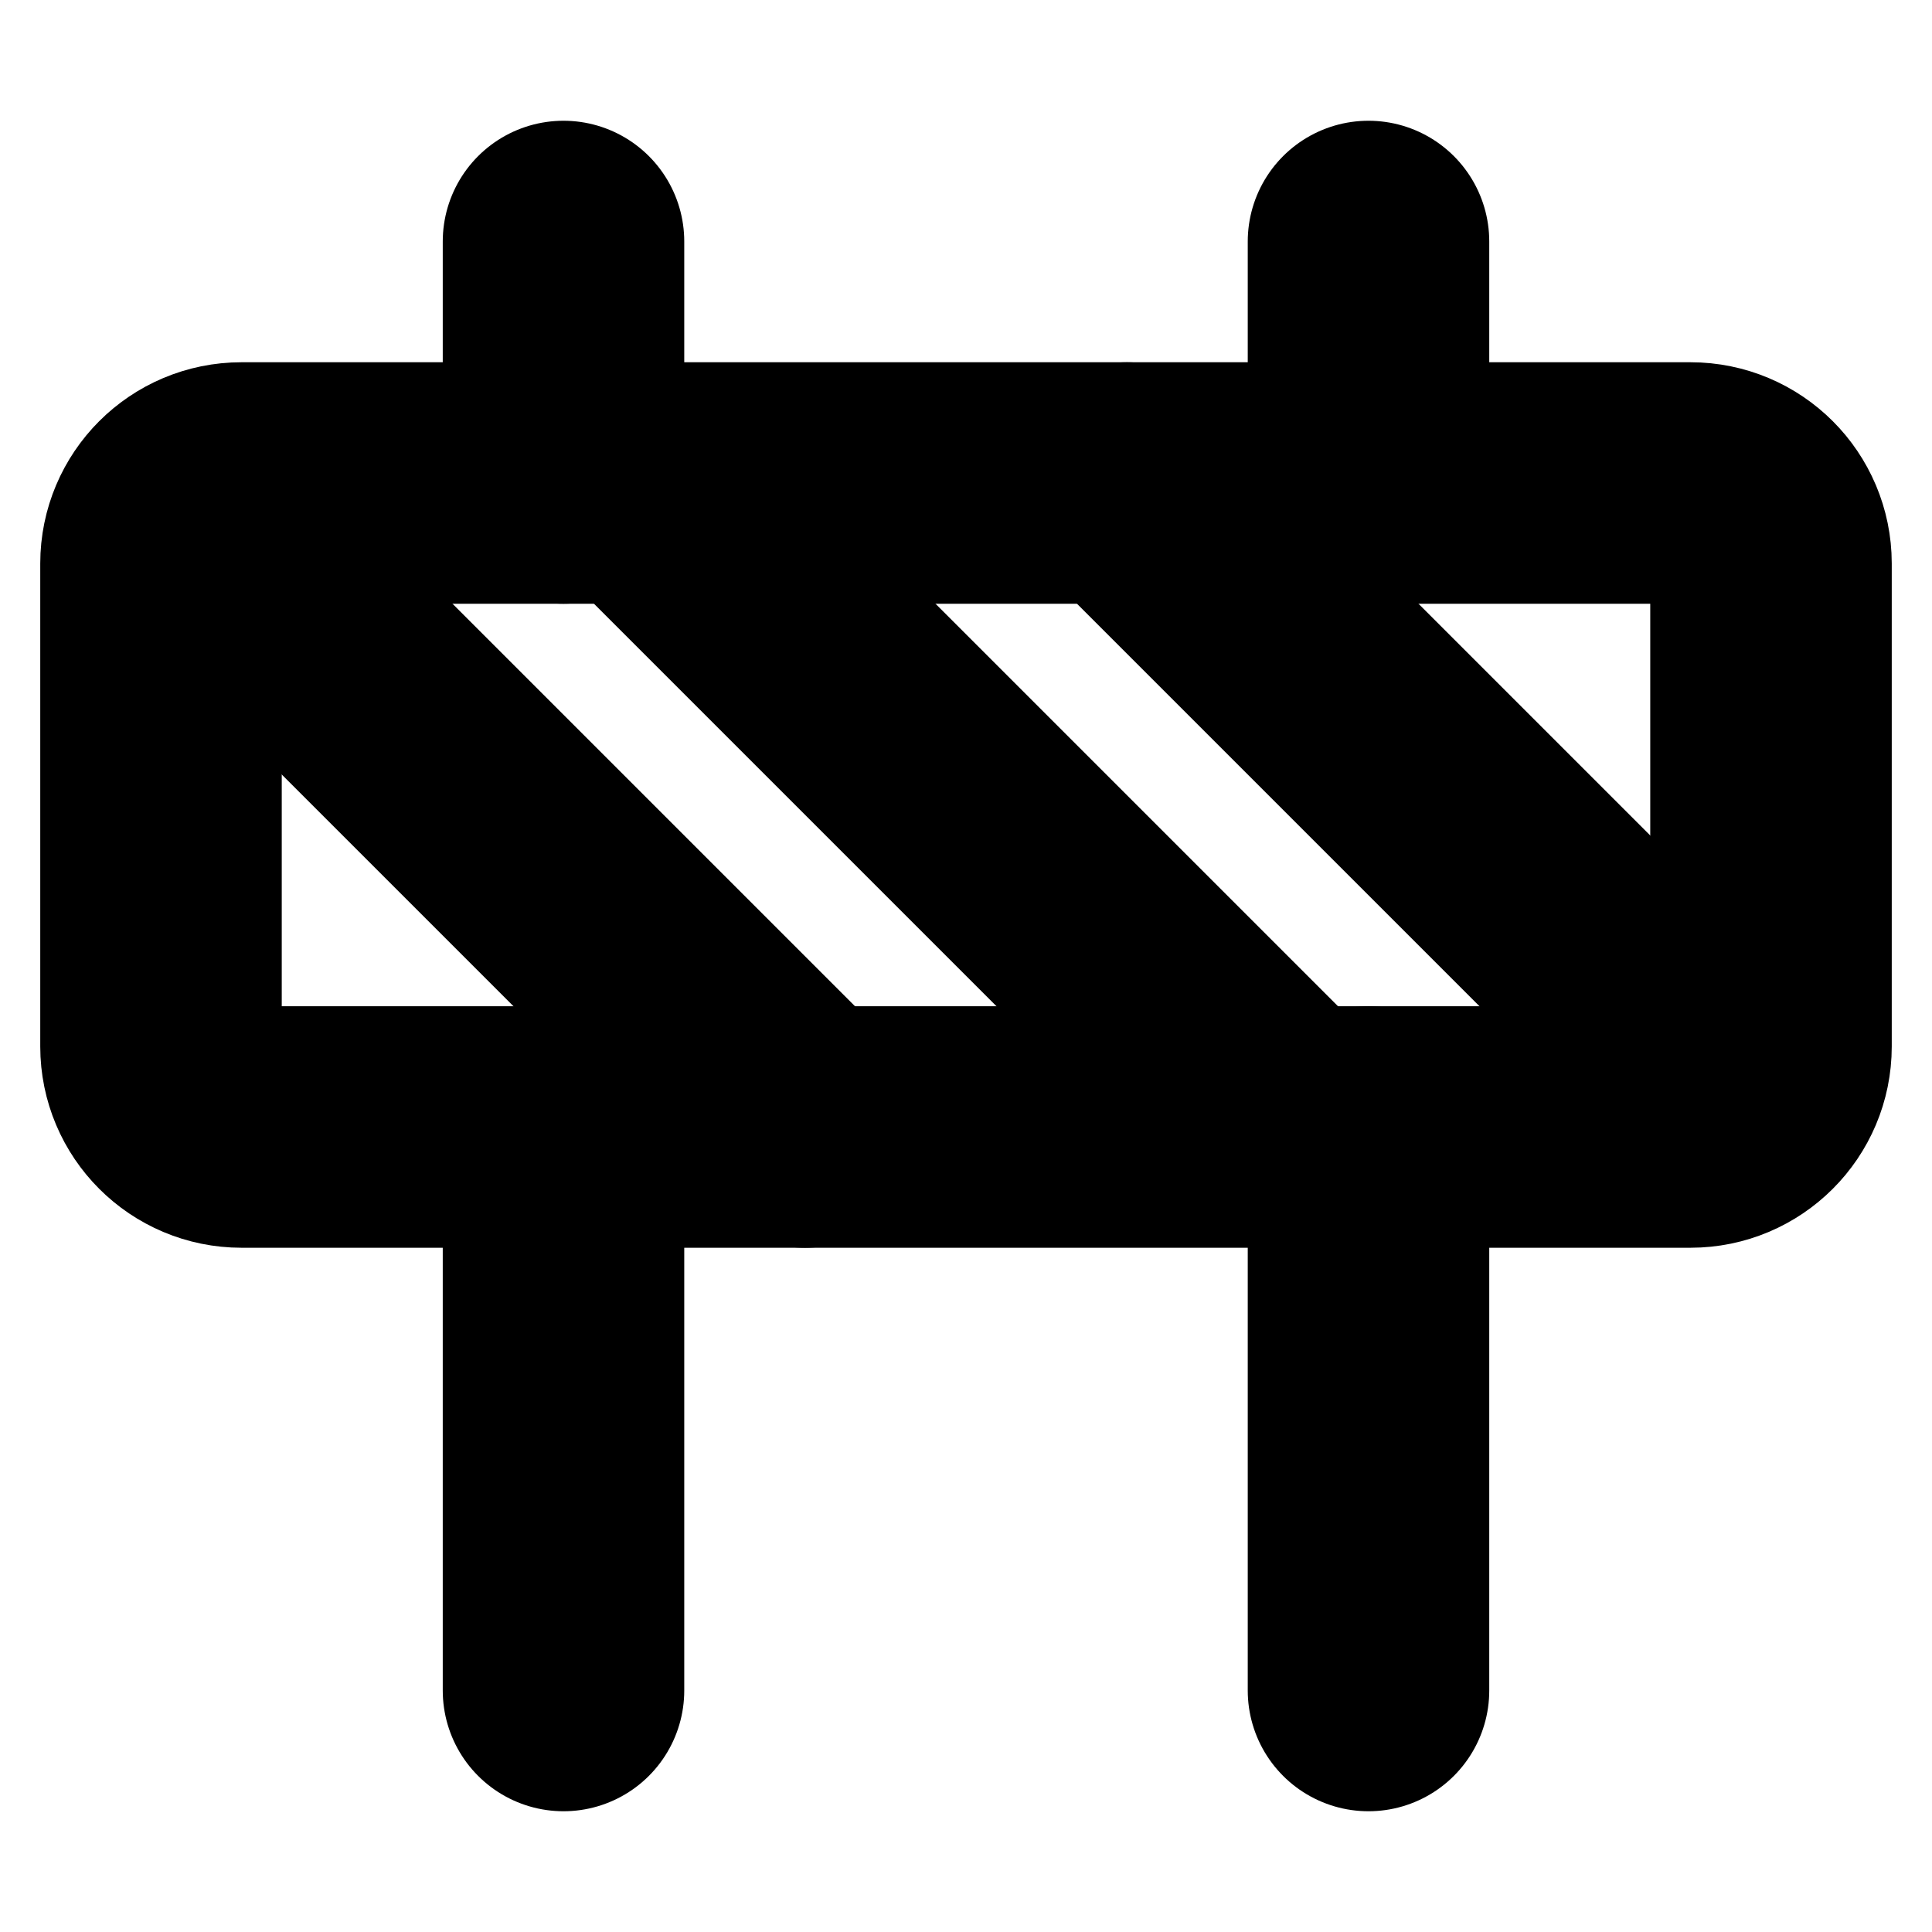
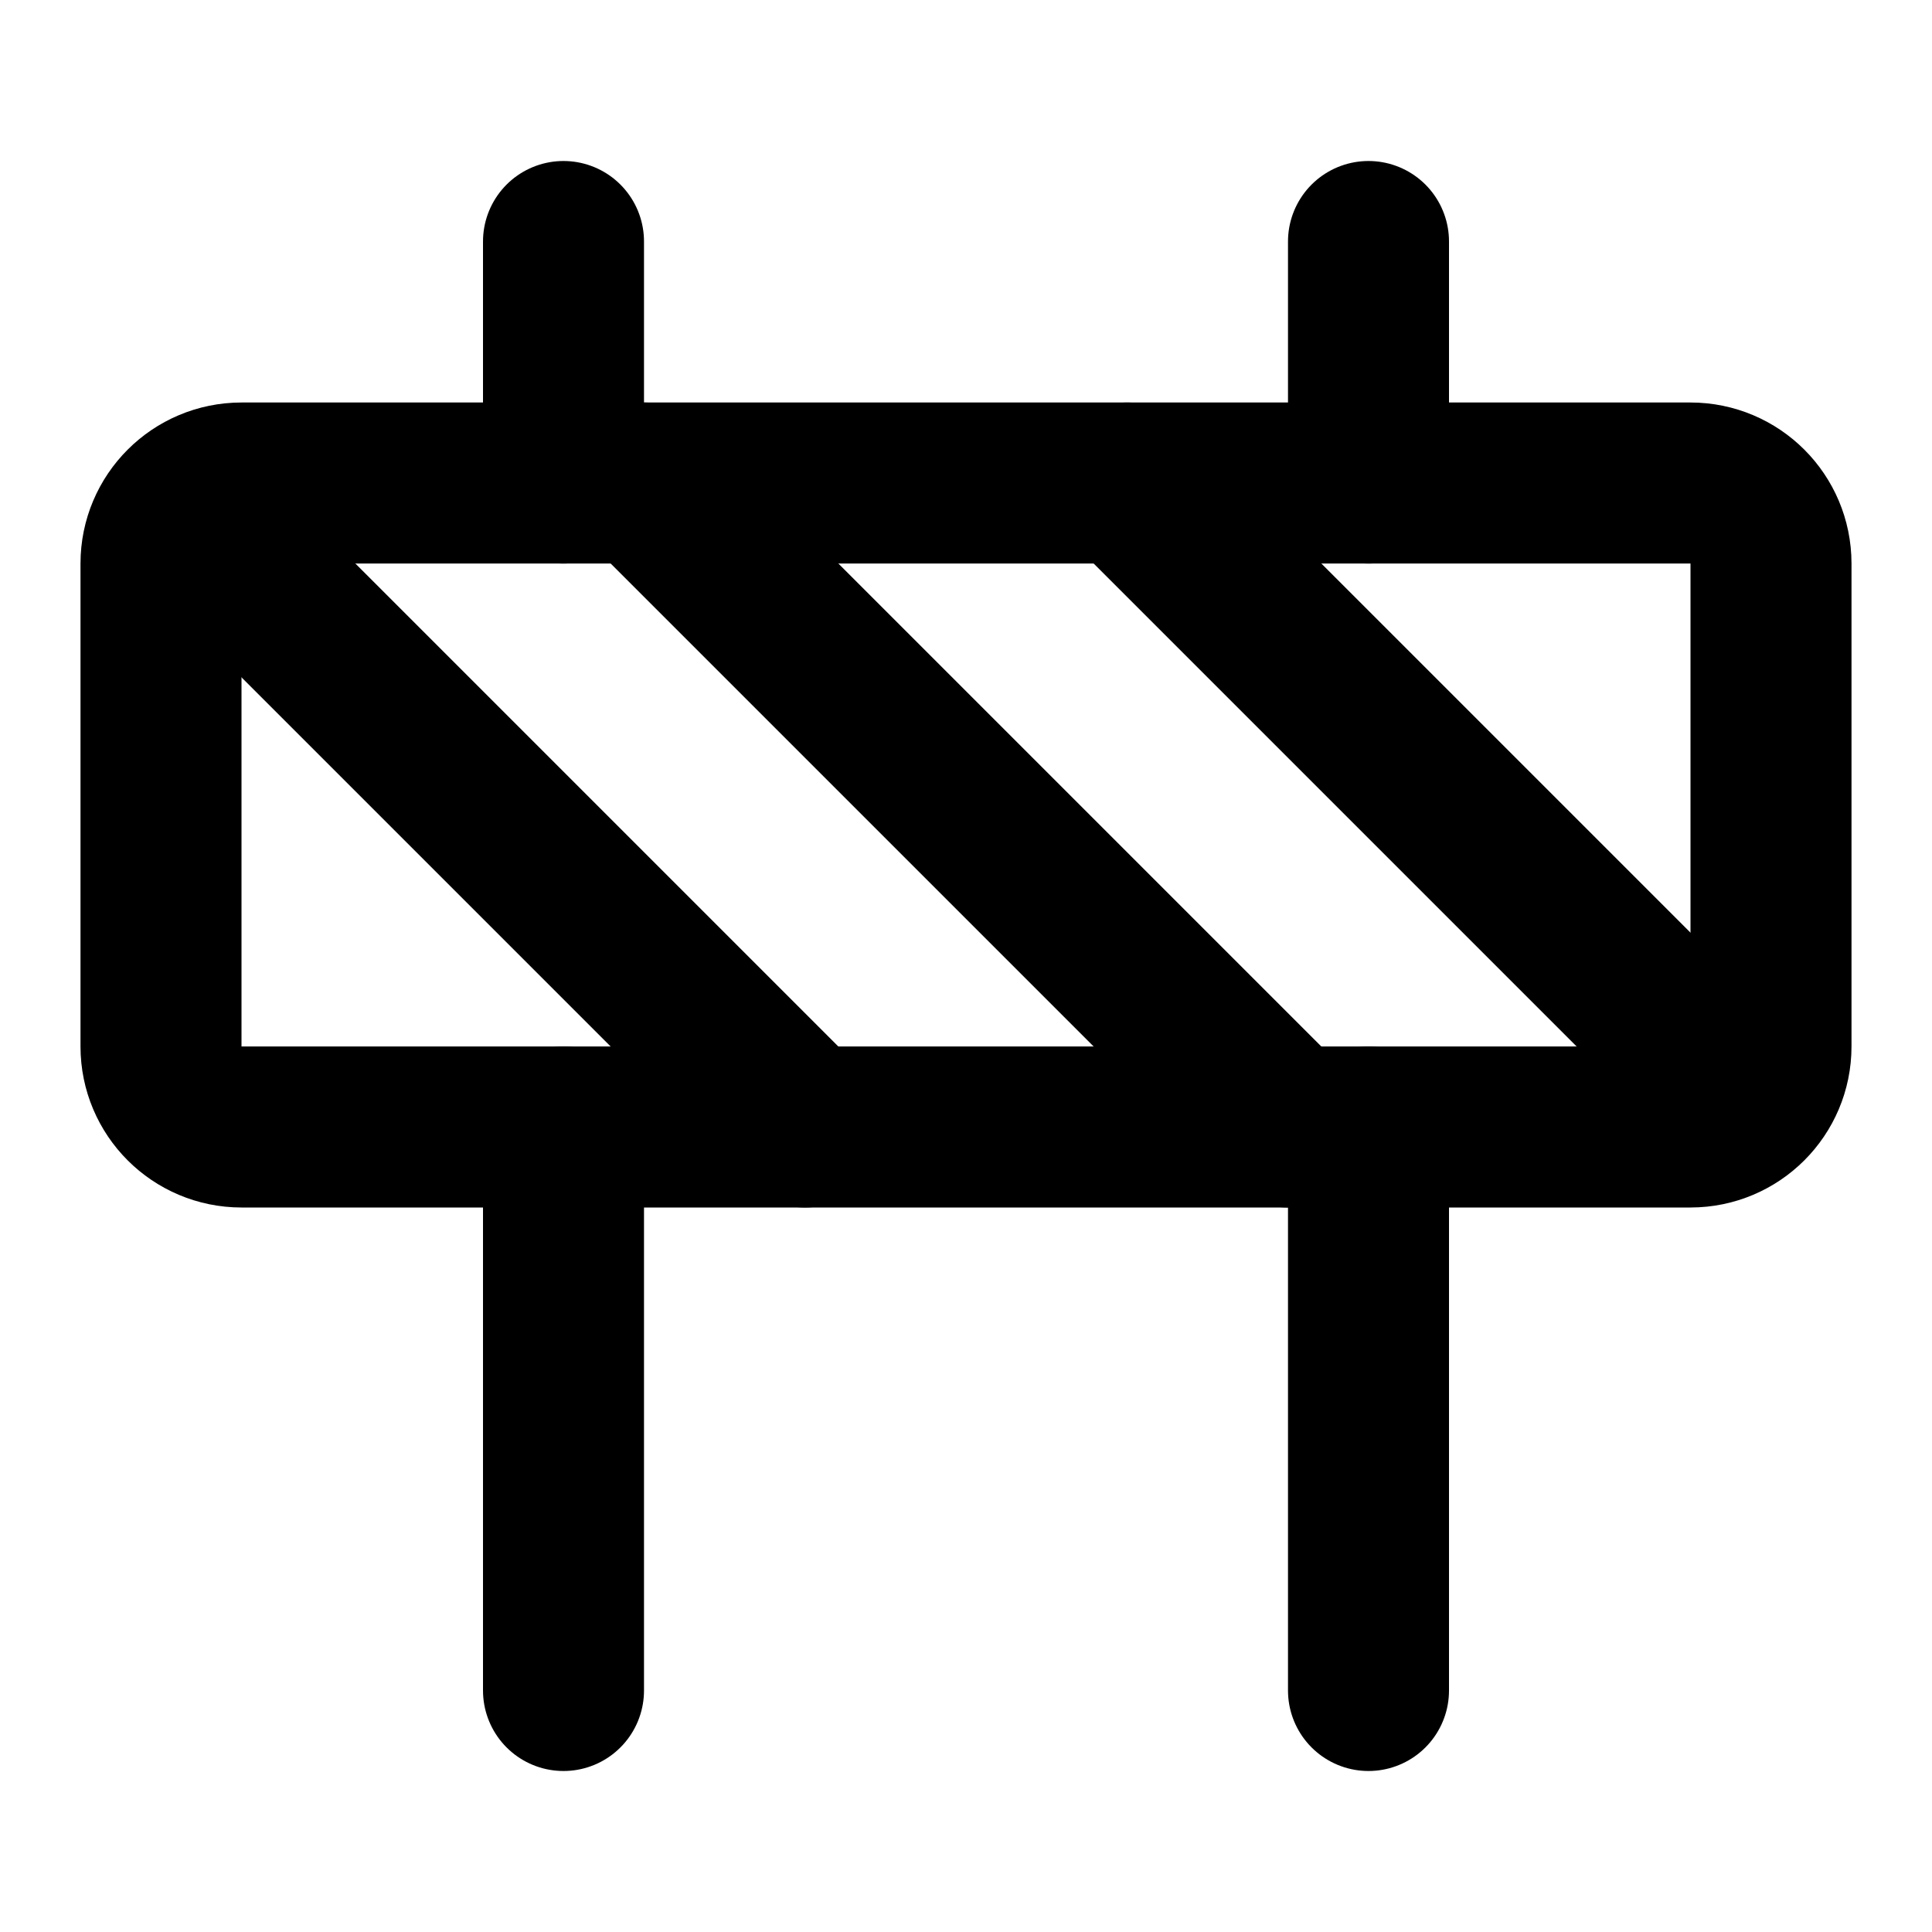
- <svg xmlns="http://www.w3.org/2000/svg" class="lucide lucide-construction" width="100%" height="100%" viewBox="0 0 24 24" fill="none" stroke="currentColor" stroke-width="3" stroke-linecap="round" stroke-linejoin="round" aria-hidden="true" focusable="false">
+ <svg xmlns="http://www.w3.org/2000/svg" class="lucide lucide-construction" width="100%" height="100%" viewBox="0 0 24 24" fill="none" stroke="currentColor" stroke-width="2" stroke-linecap="round" stroke-linejoin="round" aria-hidden="true" focusable="false">
  <rect x="2" y="6" width="20" height="8" rx="1" />
  <path d="M17 14v7" />
  <path d="M7 14v7" />
  <path d="M17 3v3" />
  <path d="M7 3v3" />
  <path d="M10 14 2.3 6.3" />
  <path d="m14 6 7.7 7.7" />
  <path d="m8 6 8 8" />
</svg>
